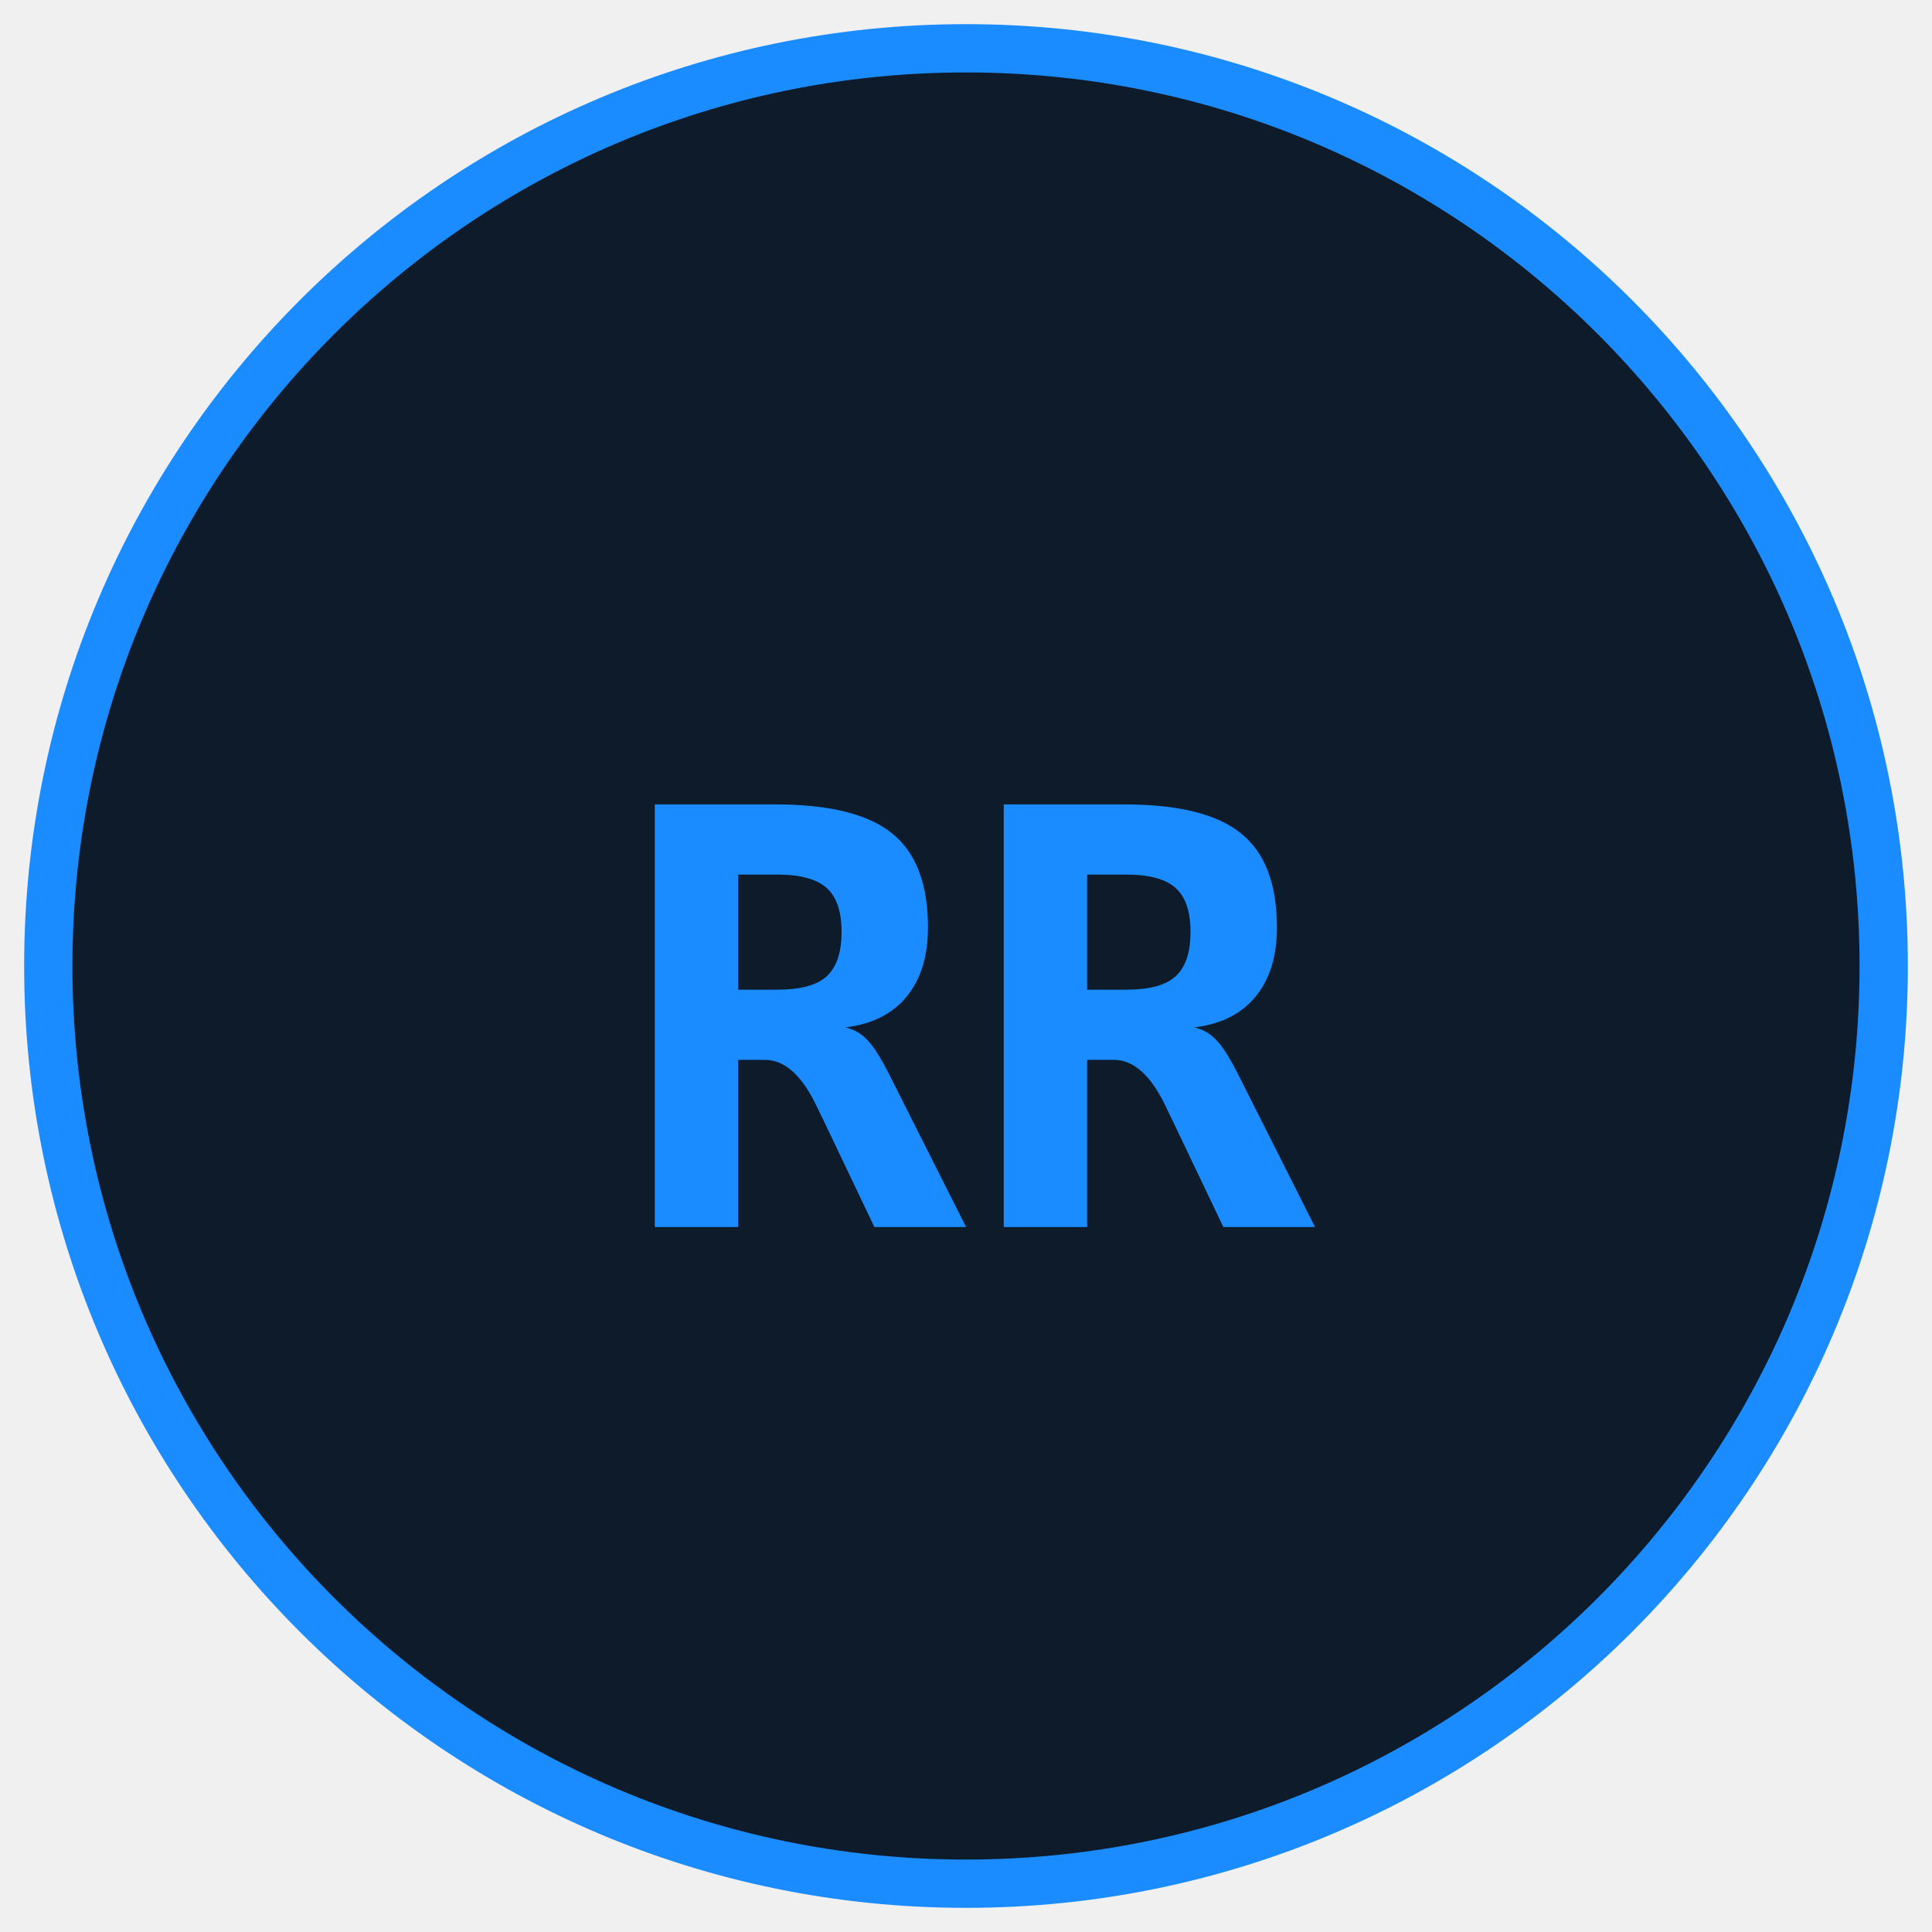
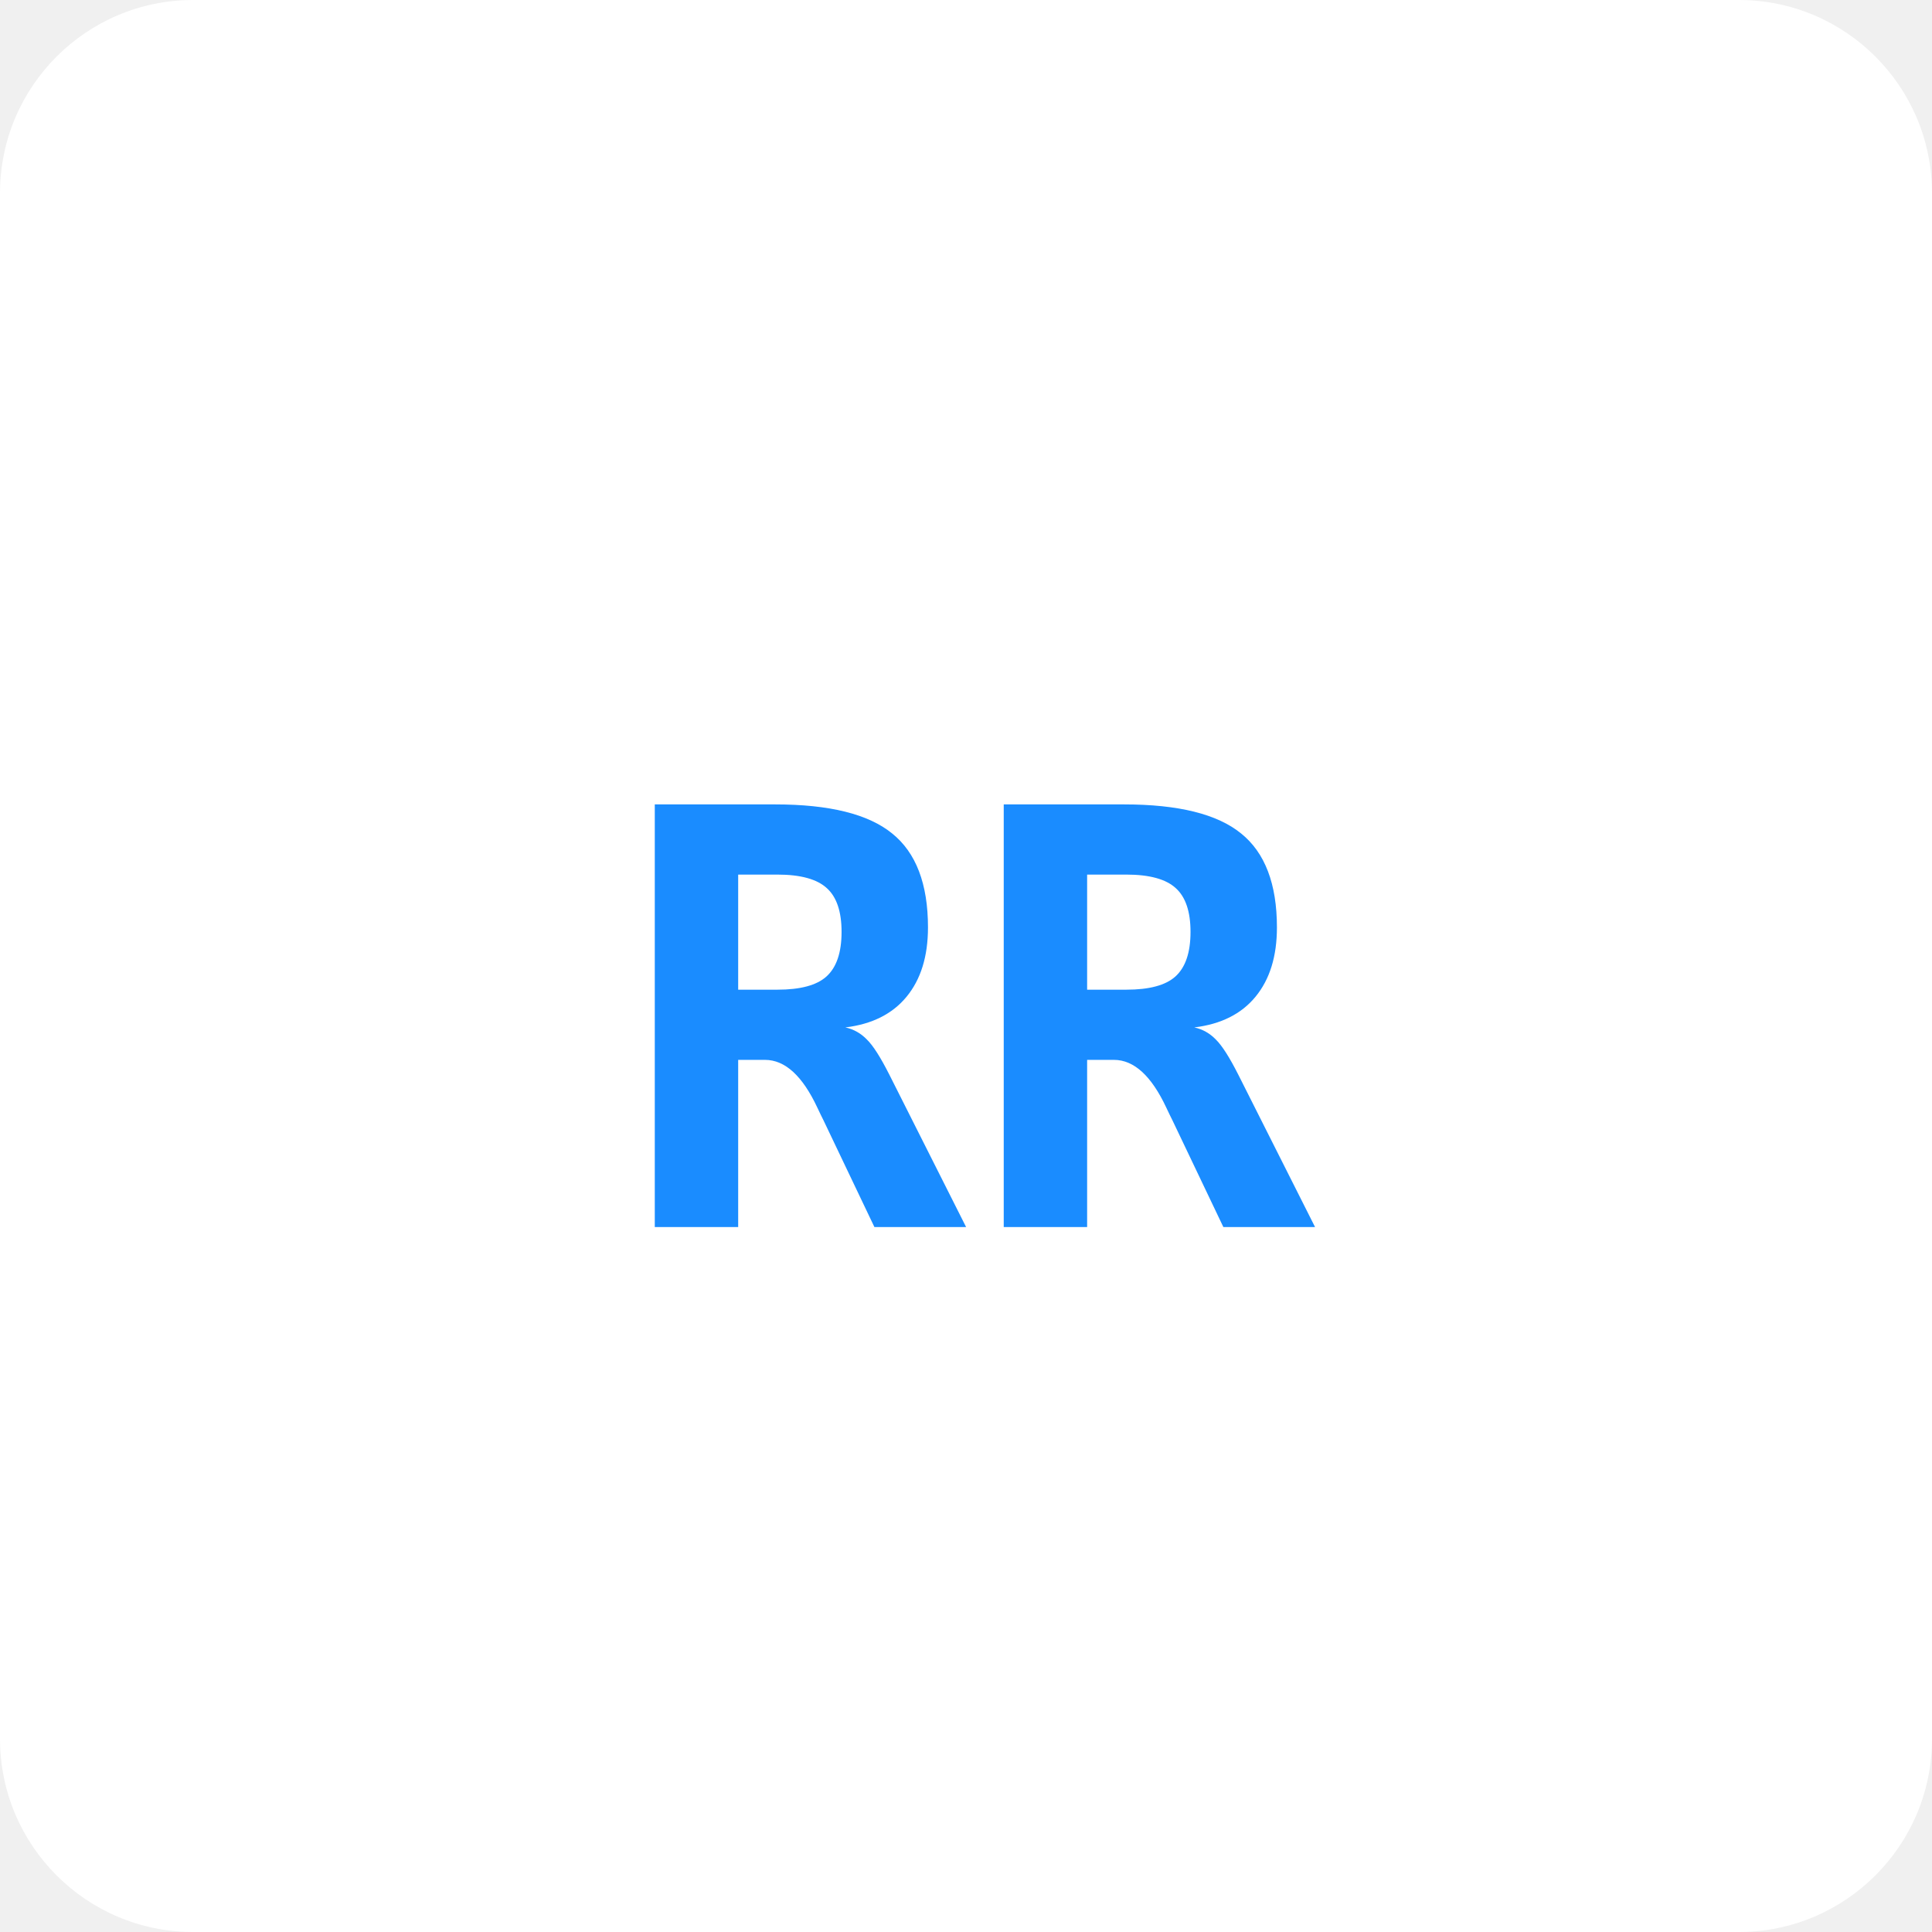
<svg xmlns="http://www.w3.org/2000/svg" width="80" height="80" viewBox="0 0 80 80">
-   <circle cx="40" cy="40" r="38" fill="#0d1b2a" stroke="#1a8cff" stroke-width="2" />
+   <rect width="80" height="80" rx="8" fill="#fff" />
  <text x="40" y="44" text-anchor="middle" dominant-baseline="middle" fill="#1a8cff" font-family="monospace" font-weight="bold" font-size="24">RR</text>
</svg>
